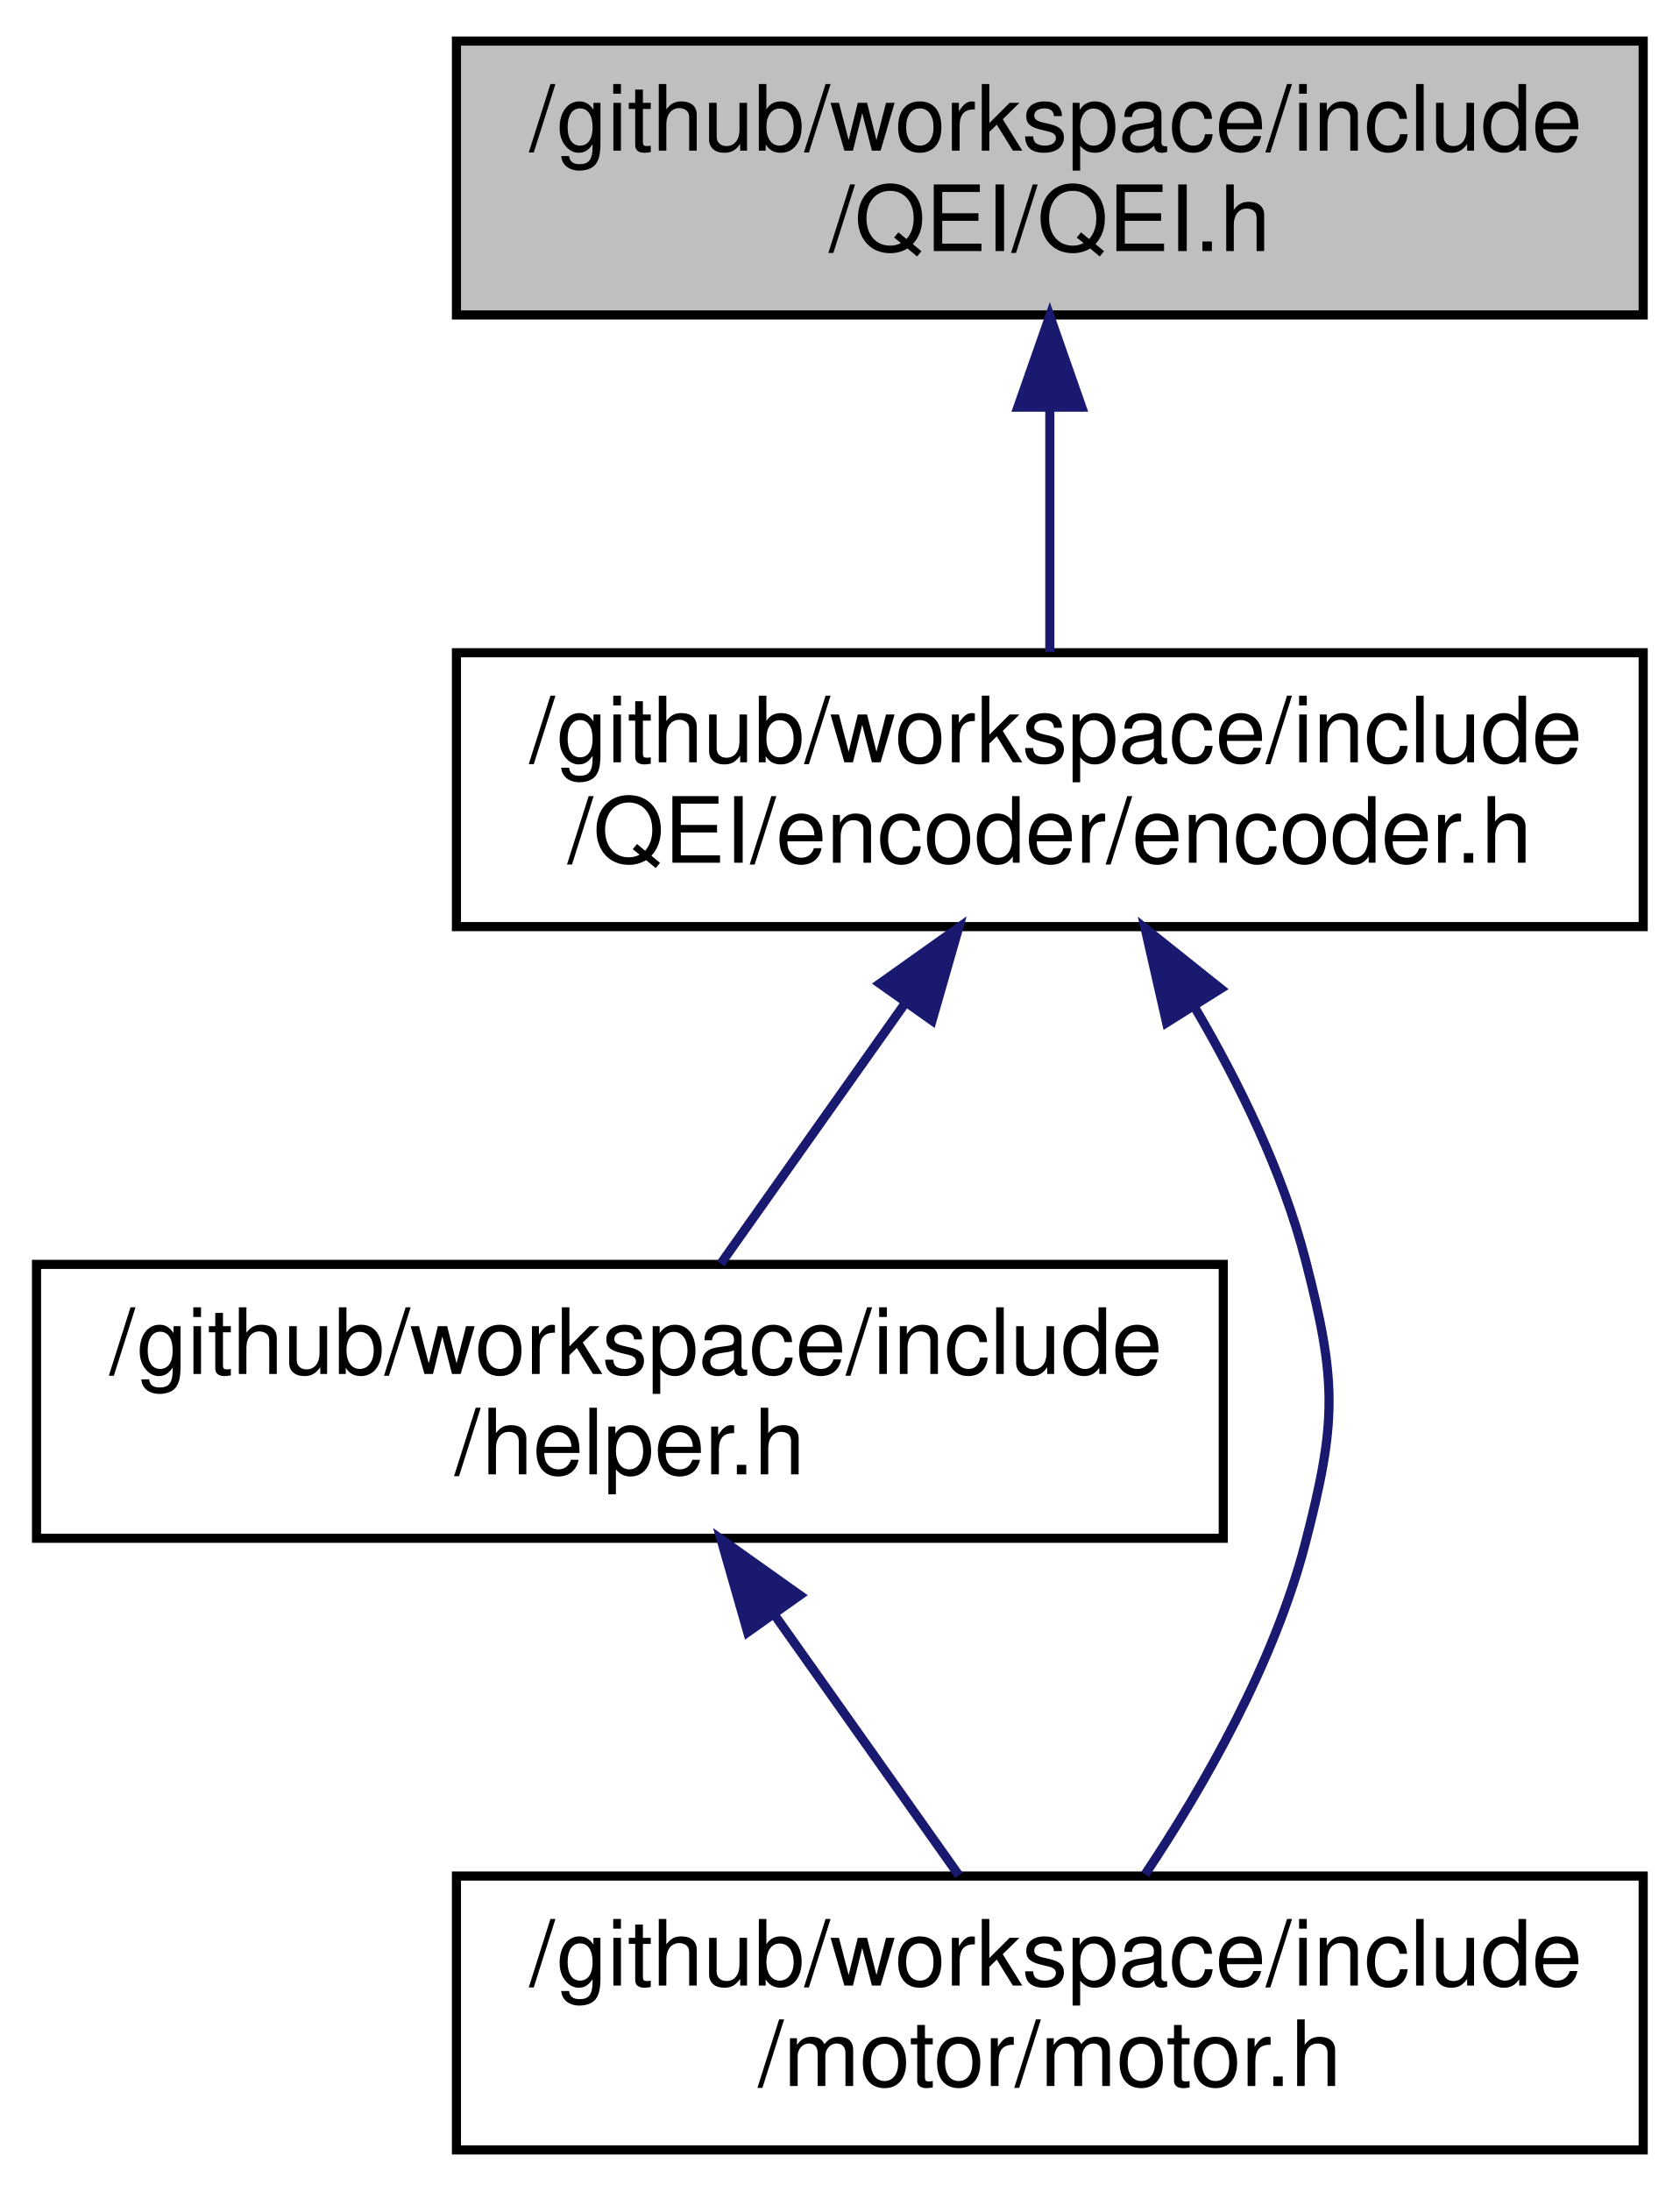
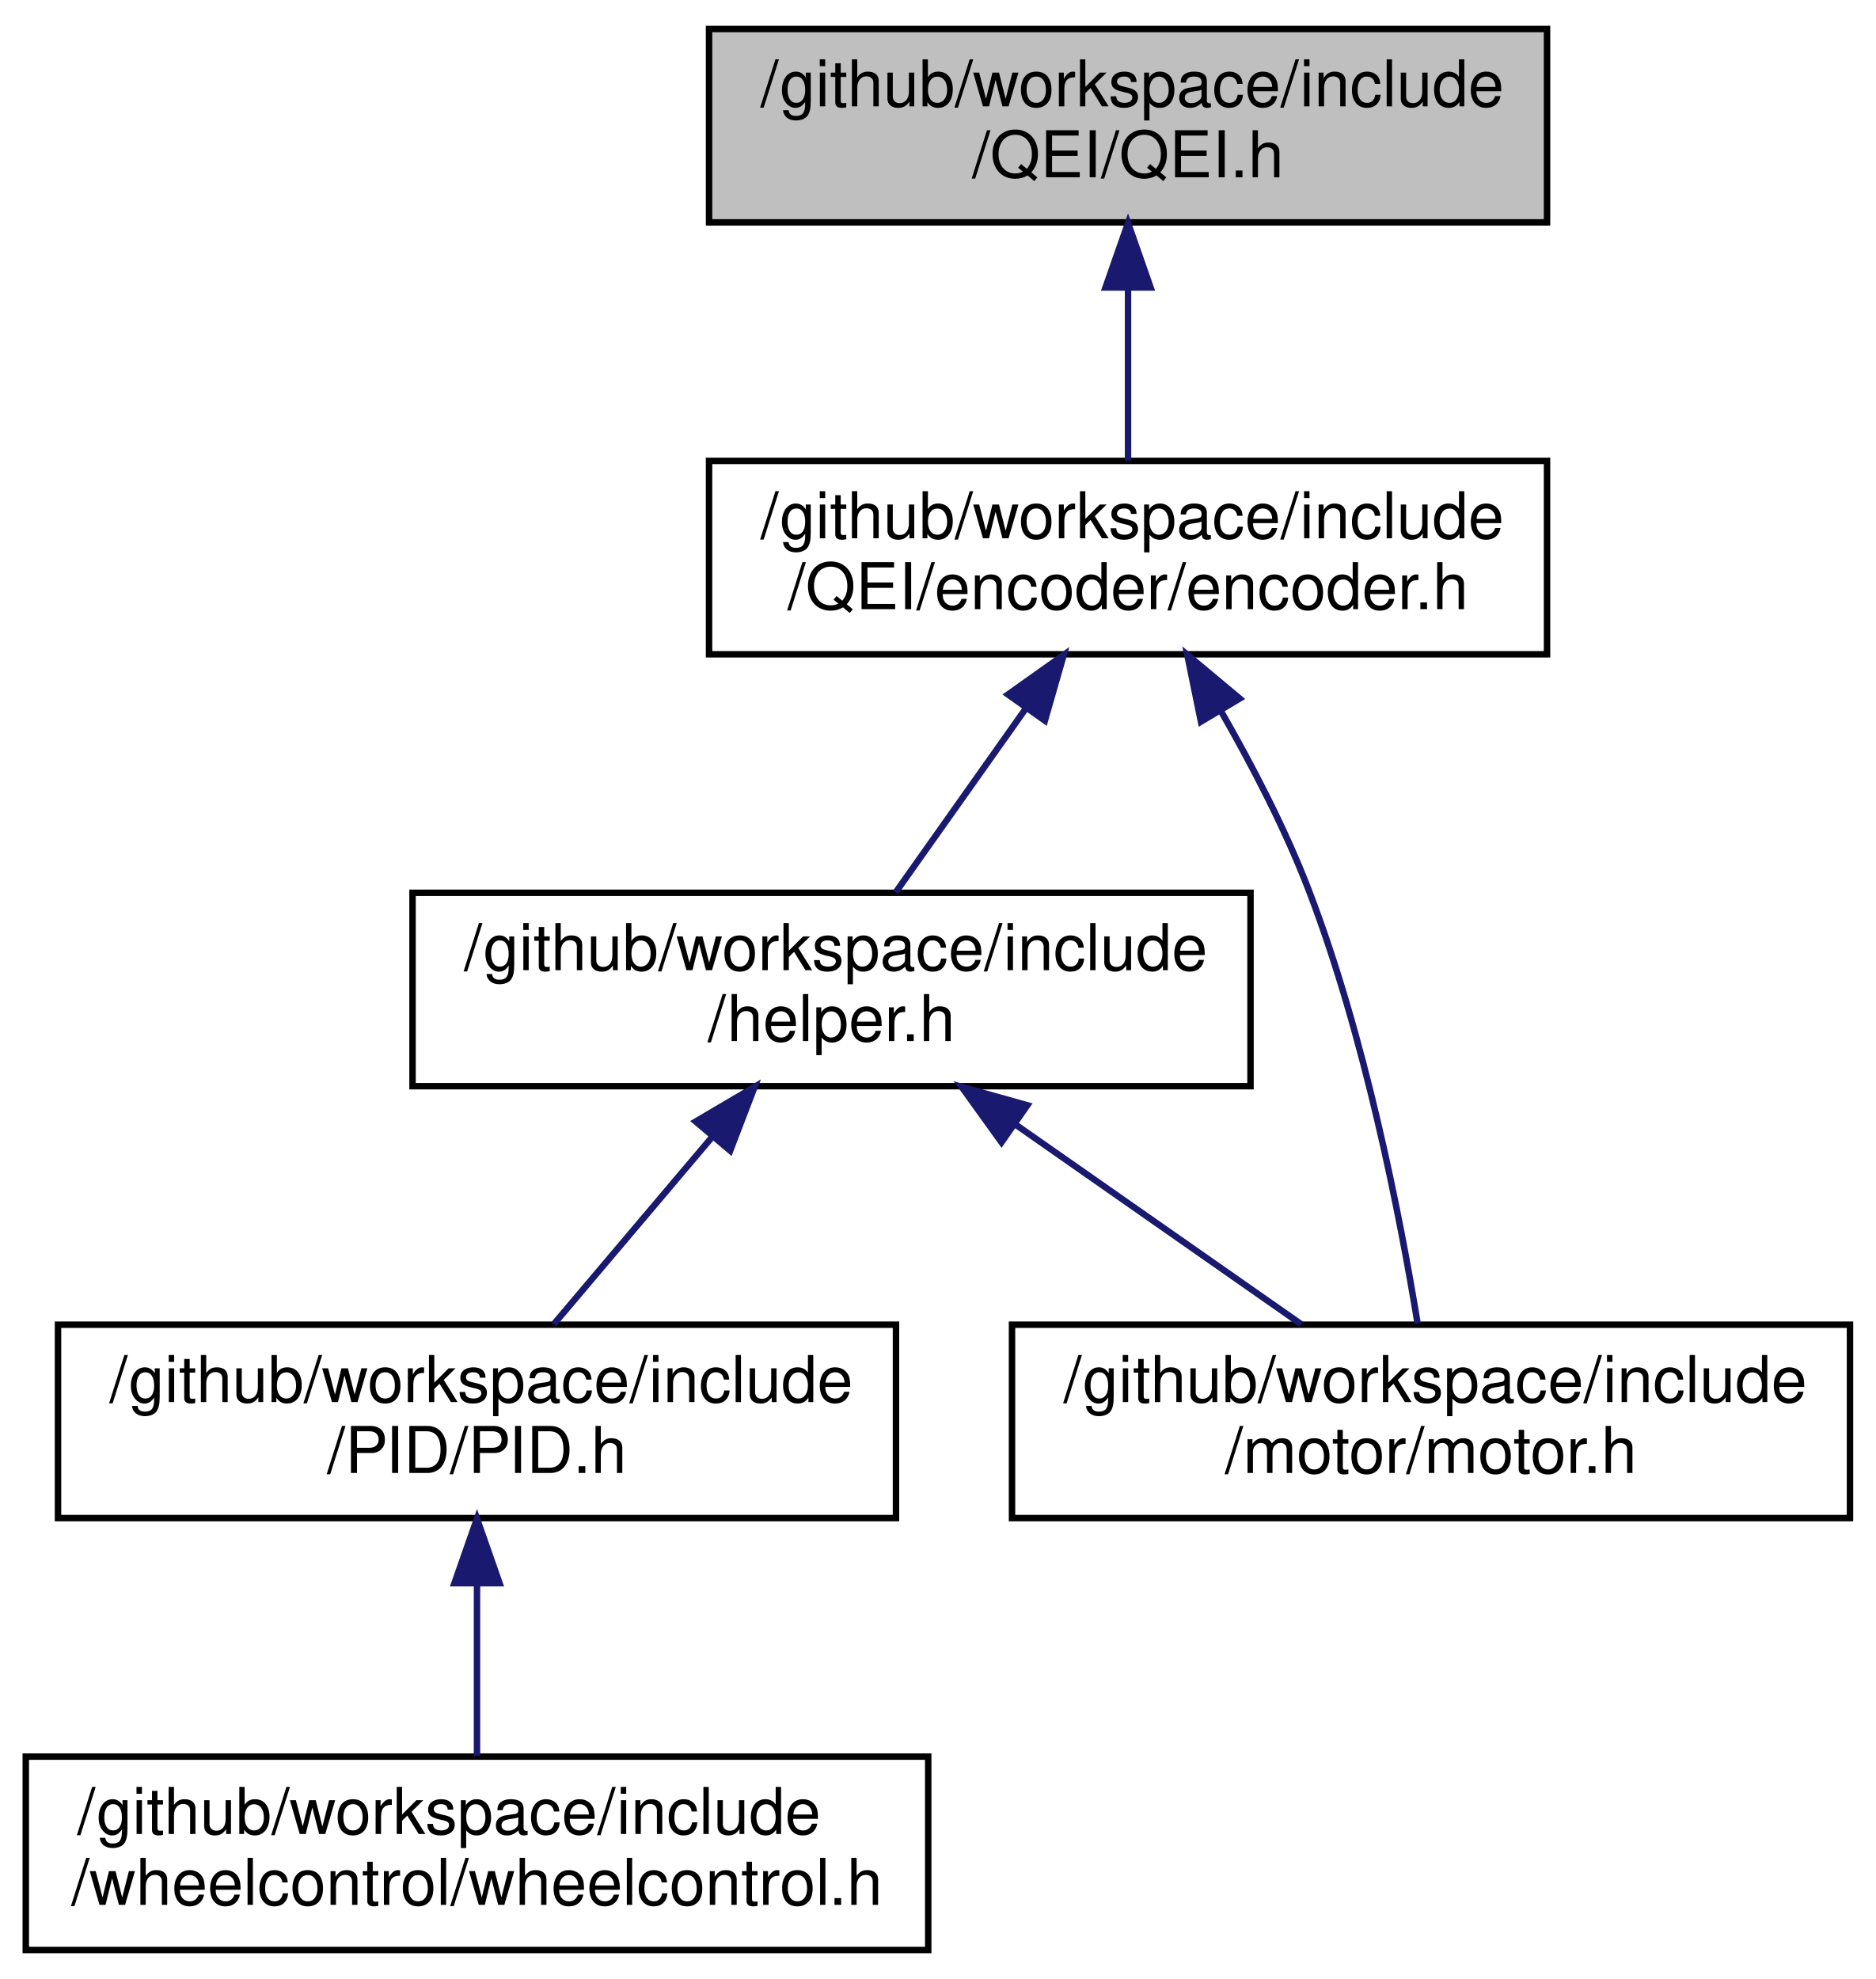
- <svg xmlns="http://www.w3.org/2000/svg" xmlns:xlink="http://www.w3.org/1999/xlink" width="184pt" height="240pt" viewBox="0.00 0.00 184.00 240.00">
-   <g id="graph0" class="graph" transform="scale(1 1) rotate(0) translate(4 236)">
+ <svg xmlns="http://www.w3.org/2000/svg" xmlns:xlink="http://www.w3.org/1999/xlink" width="291pt" height="307pt" viewBox="0.00 0.00 291.00 307.00">
+   <g id="graph0" class="graph" transform="scale(1 1) rotate(0) translate(4 303)">
    <g id="node1" class="node">
      <g id="a_node1">
        <a xlink:title=" ">
-           <polygon fill="#bfbfbf" stroke="black" points="46,-201.5 46,-231.5 176,-231.5 176,-201.5 46,-201.5" />
-           <text text-anchor="start" x="54" y="-219.5" font-family="Helvetica,sans-Serif" font-size="10.00">/github/workspace/include</text>
-           <text text-anchor="middle" x="111" y="-208.5" font-family="Helvetica,sans-Serif" font-size="10.00">/QEI/QEI.h</text>
+           <polygon fill="#bfbfbf" stroke="black" points="106,-268.5 106,-298.5 236,-298.5 236,-268.5 106,-268.5" />
+           <text text-anchor="start" x="114" y="-286.5" font-family="Helvetica,sans-Serif" font-size="10.00">/github/workspace/include</text>
+           <text text-anchor="middle" x="171" y="-275.5" font-family="Helvetica,sans-Serif" font-size="10.00">/QEI/QEI.h</text>
        </a>
      </g>
    </g>
    <g id="node2" class="node">
      <g id="a_node2">
        <a xlink:href="encoder_8h.html" target="_top" xlink:title=" ">
-           <polygon fill="none" stroke="black" points="46,-134.5 46,-164.5 176,-164.5 176,-134.5 46,-134.5" />
-           <text text-anchor="start" x="54" y="-152.5" font-family="Helvetica,sans-Serif" font-size="10.00">/github/workspace/include</text>
-           <text text-anchor="middle" x="111" y="-141.5" font-family="Helvetica,sans-Serif" font-size="10.00">/QEI/encoder/encoder.h</text>
+           <polygon fill="none" stroke="black" points="106,-201.5 106,-231.5 236,-231.5 236,-201.5 106,-201.5" />
+           <text text-anchor="start" x="114" y="-219.5" font-family="Helvetica,sans-Serif" font-size="10.00">/github/workspace/include</text>
+           <text text-anchor="middle" x="171" y="-208.5" font-family="Helvetica,sans-Serif" font-size="10.00">/QEI/encoder/encoder.h</text>
        </a>
      </g>
    </g>
    <g id="edge1" class="edge">
-       <path fill="none" stroke="midnightblue" d="M111,-191.11C111,-182.15 111,-172.32 111,-164.58" />
-       <polygon fill="midnightblue" stroke="midnightblue" points="107.5,-191.4 111,-201.4 114.5,-191.4 107.5,-191.4" />
+       <path fill="none" stroke="midnightblue" d="M171,-258.11C171,-249.15 171,-239.32 171,-231.58" />
+       <polygon fill="midnightblue" stroke="midnightblue" points="167.5,-258.4 171,-268.4 174.5,-258.4 167.5,-258.4" />
    </g>
    <g id="node3" class="node">
      <g id="a_node3">
        <a xlink:href="helper_8h.html" target="_top" xlink:title=" ">
-           <polygon fill="none" stroke="black" points="0,-67.5 0,-97.5 130,-97.5 130,-67.5 0,-67.5" />
-           <text text-anchor="start" x="8" y="-85.5" font-family="Helvetica,sans-Serif" font-size="10.00">/github/workspace/include</text>
-           <text text-anchor="middle" x="65" y="-74.5" font-family="Helvetica,sans-Serif" font-size="10.00">/helper.h</text>
+           <polygon fill="none" stroke="black" points="60,-134.5 60,-164.5 190,-164.5 190,-134.5 60,-134.5" />
+           <text text-anchor="start" x="68" y="-152.5" font-family="Helvetica,sans-Serif" font-size="10.00">/github/workspace/include</text>
+           <text text-anchor="middle" x="125" y="-141.5" font-family="Helvetica,sans-Serif" font-size="10.00">/helper.h</text>
        </a>
      </g>
    </g>
    <g id="edge2" class="edge">
-       <path fill="none" stroke="midnightblue" d="M95.19,-126.16C88.48,-116.68 80.87,-105.92 74.96,-97.58" />
-       <polygon fill="midnightblue" stroke="midnightblue" points="92.38,-128.26 101.02,-134.4 98.1,-124.21 92.38,-128.26" />
+       <path fill="none" stroke="midnightblue" d="M155.19,-193.16C148.48,-183.68 140.87,-172.92 134.96,-164.58" />
+       <polygon fill="midnightblue" stroke="midnightblue" points="152.38,-195.26 161.02,-201.4 158.1,-191.21 152.38,-195.26" />
+     </g>
+     <g id="node6" class="node">
+       <g id="a_node6">
+         <a xlink:href="motor_8h.html" target="_top" xlink:title=" ">
+           <polygon fill="none" stroke="black" points="153,-67.5 153,-97.5 283,-97.5 283,-67.5 153,-67.5" />
+           <text text-anchor="start" x="161" y="-85.5" font-family="Helvetica,sans-Serif" font-size="10.00">/github/workspace/include</text>
+           <text text-anchor="middle" x="218" y="-74.5" font-family="Helvetica,sans-Serif" font-size="10.00">/motor/motor.h</text>
+         </a>
+       </g>
+     </g>
+     <g id="edge6" class="edge">
+       <path fill="none" stroke="midnightblue" d="M185.47,-192.59C190.31,-184.16 195.39,-174.38 199,-165 207.77,-142.22 213.21,-114.24 215.92,-97.7" />
+       <polygon fill="midnightblue" stroke="midnightblue" points="182.31,-191.05 180.19,-201.43 188.32,-194.64 182.31,-191.05" />
    </g>
    <g id="node4" class="node">
      <g id="a_node4">
-         <a xlink:href="motor_8h.html" target="_top" xlink:title=" ">
-           <polygon fill="none" stroke="black" points="46,-0.5 46,-30.5 176,-30.5 176,-0.5 46,-0.5" />
-           <text text-anchor="start" x="54" y="-18.5" font-family="Helvetica,sans-Serif" font-size="10.00">/github/workspace/include</text>
-           <text text-anchor="middle" x="111" y="-7.5" font-family="Helvetica,sans-Serif" font-size="10.00">/motor/motor.h</text>
+         <a xlink:href="_p_i_d_8h.html" target="_top" xlink:title=" ">
+           <polygon fill="none" stroke="black" points="5,-67.5 5,-97.5 135,-97.5 135,-67.5 5,-67.5" />
+           <text text-anchor="start" x="13" y="-85.5" font-family="Helvetica,sans-Serif" font-size="10.00">/github/workspace/include</text>
+           <text text-anchor="middle" x="70" y="-74.5" font-family="Helvetica,sans-Serif" font-size="10.00">/PID/PID.h</text>
+         </a>
+       </g>
+     </g>
+     <g id="edge3" class="edge">
+       <path fill="none" stroke="midnightblue" d="M106.58,-126.74C98.45,-117.12 89.11,-106.09 81.91,-97.58" />
+       <polygon fill="midnightblue" stroke="midnightblue" points="103.93,-129.02 113.07,-134.4 109.28,-124.5 103.93,-129.02" />
+     </g>
+     <g id="edge5" class="edge">
+       <path fill="none" stroke="midnightblue" d="M153.69,-128.45C167.99,-118.45 184.95,-106.6 197.86,-97.58" />
+       <polygon fill="midnightblue" stroke="midnightblue" points="151.37,-125.8 145.18,-134.4 155.38,-131.54 151.37,-125.8" />
+     </g>
+     <g id="node5" class="node">
+       <g id="a_node5">
+         <a xlink:href="wheelcontrol_8h.html" target="_top" xlink:title=" ">
+           <polygon fill="none" stroke="black" points="0,-0.5 0,-30.5 140,-30.5 140,-0.5 0,-0.5" />
+           <text text-anchor="start" x="8" y="-18.5" font-family="Helvetica,sans-Serif" font-size="10.00">/github/workspace/include</text>
+           <text text-anchor="middle" x="70" y="-7.5" font-family="Helvetica,sans-Serif" font-size="10.00">/wheelcontrol/wheelcontrol.h</text>
        </a>
      </g>
    </g>
    <g id="edge4" class="edge">
-       <path fill="none" stroke="midnightblue" d="M126.9,-125.61C131.78,-117.3 136.52,-107.59 139,-98 142.45,-84.66 142.45,-80.34 139,-67 135.59,-53.8 127.9,-40.37 121.44,-30.69" />
-       <polygon fill="midnightblue" stroke="midnightblue" points="123.79,-123.98 121.44,-134.31 129.72,-127.7 123.79,-123.98" />
-     </g>
-     <g id="edge3" class="edge">
-       <path fill="none" stroke="midnightblue" d="M80.81,-59.16C87.52,-49.68 95.13,-38.92 101.04,-30.58" />
-       <polygon fill="midnightblue" stroke="midnightblue" points="77.9,-57.21 74.98,-67.4 83.62,-61.26 77.9,-57.21" />
+       <path fill="none" stroke="midnightblue" d="M70,-57.11C70,-48.15 70,-38.32 70,-30.58" />
+       <polygon fill="midnightblue" stroke="midnightblue" points="66.5,-57.4 70,-67.4 73.5,-57.4 66.5,-57.4" />
    </g>
  </g>
</svg>
